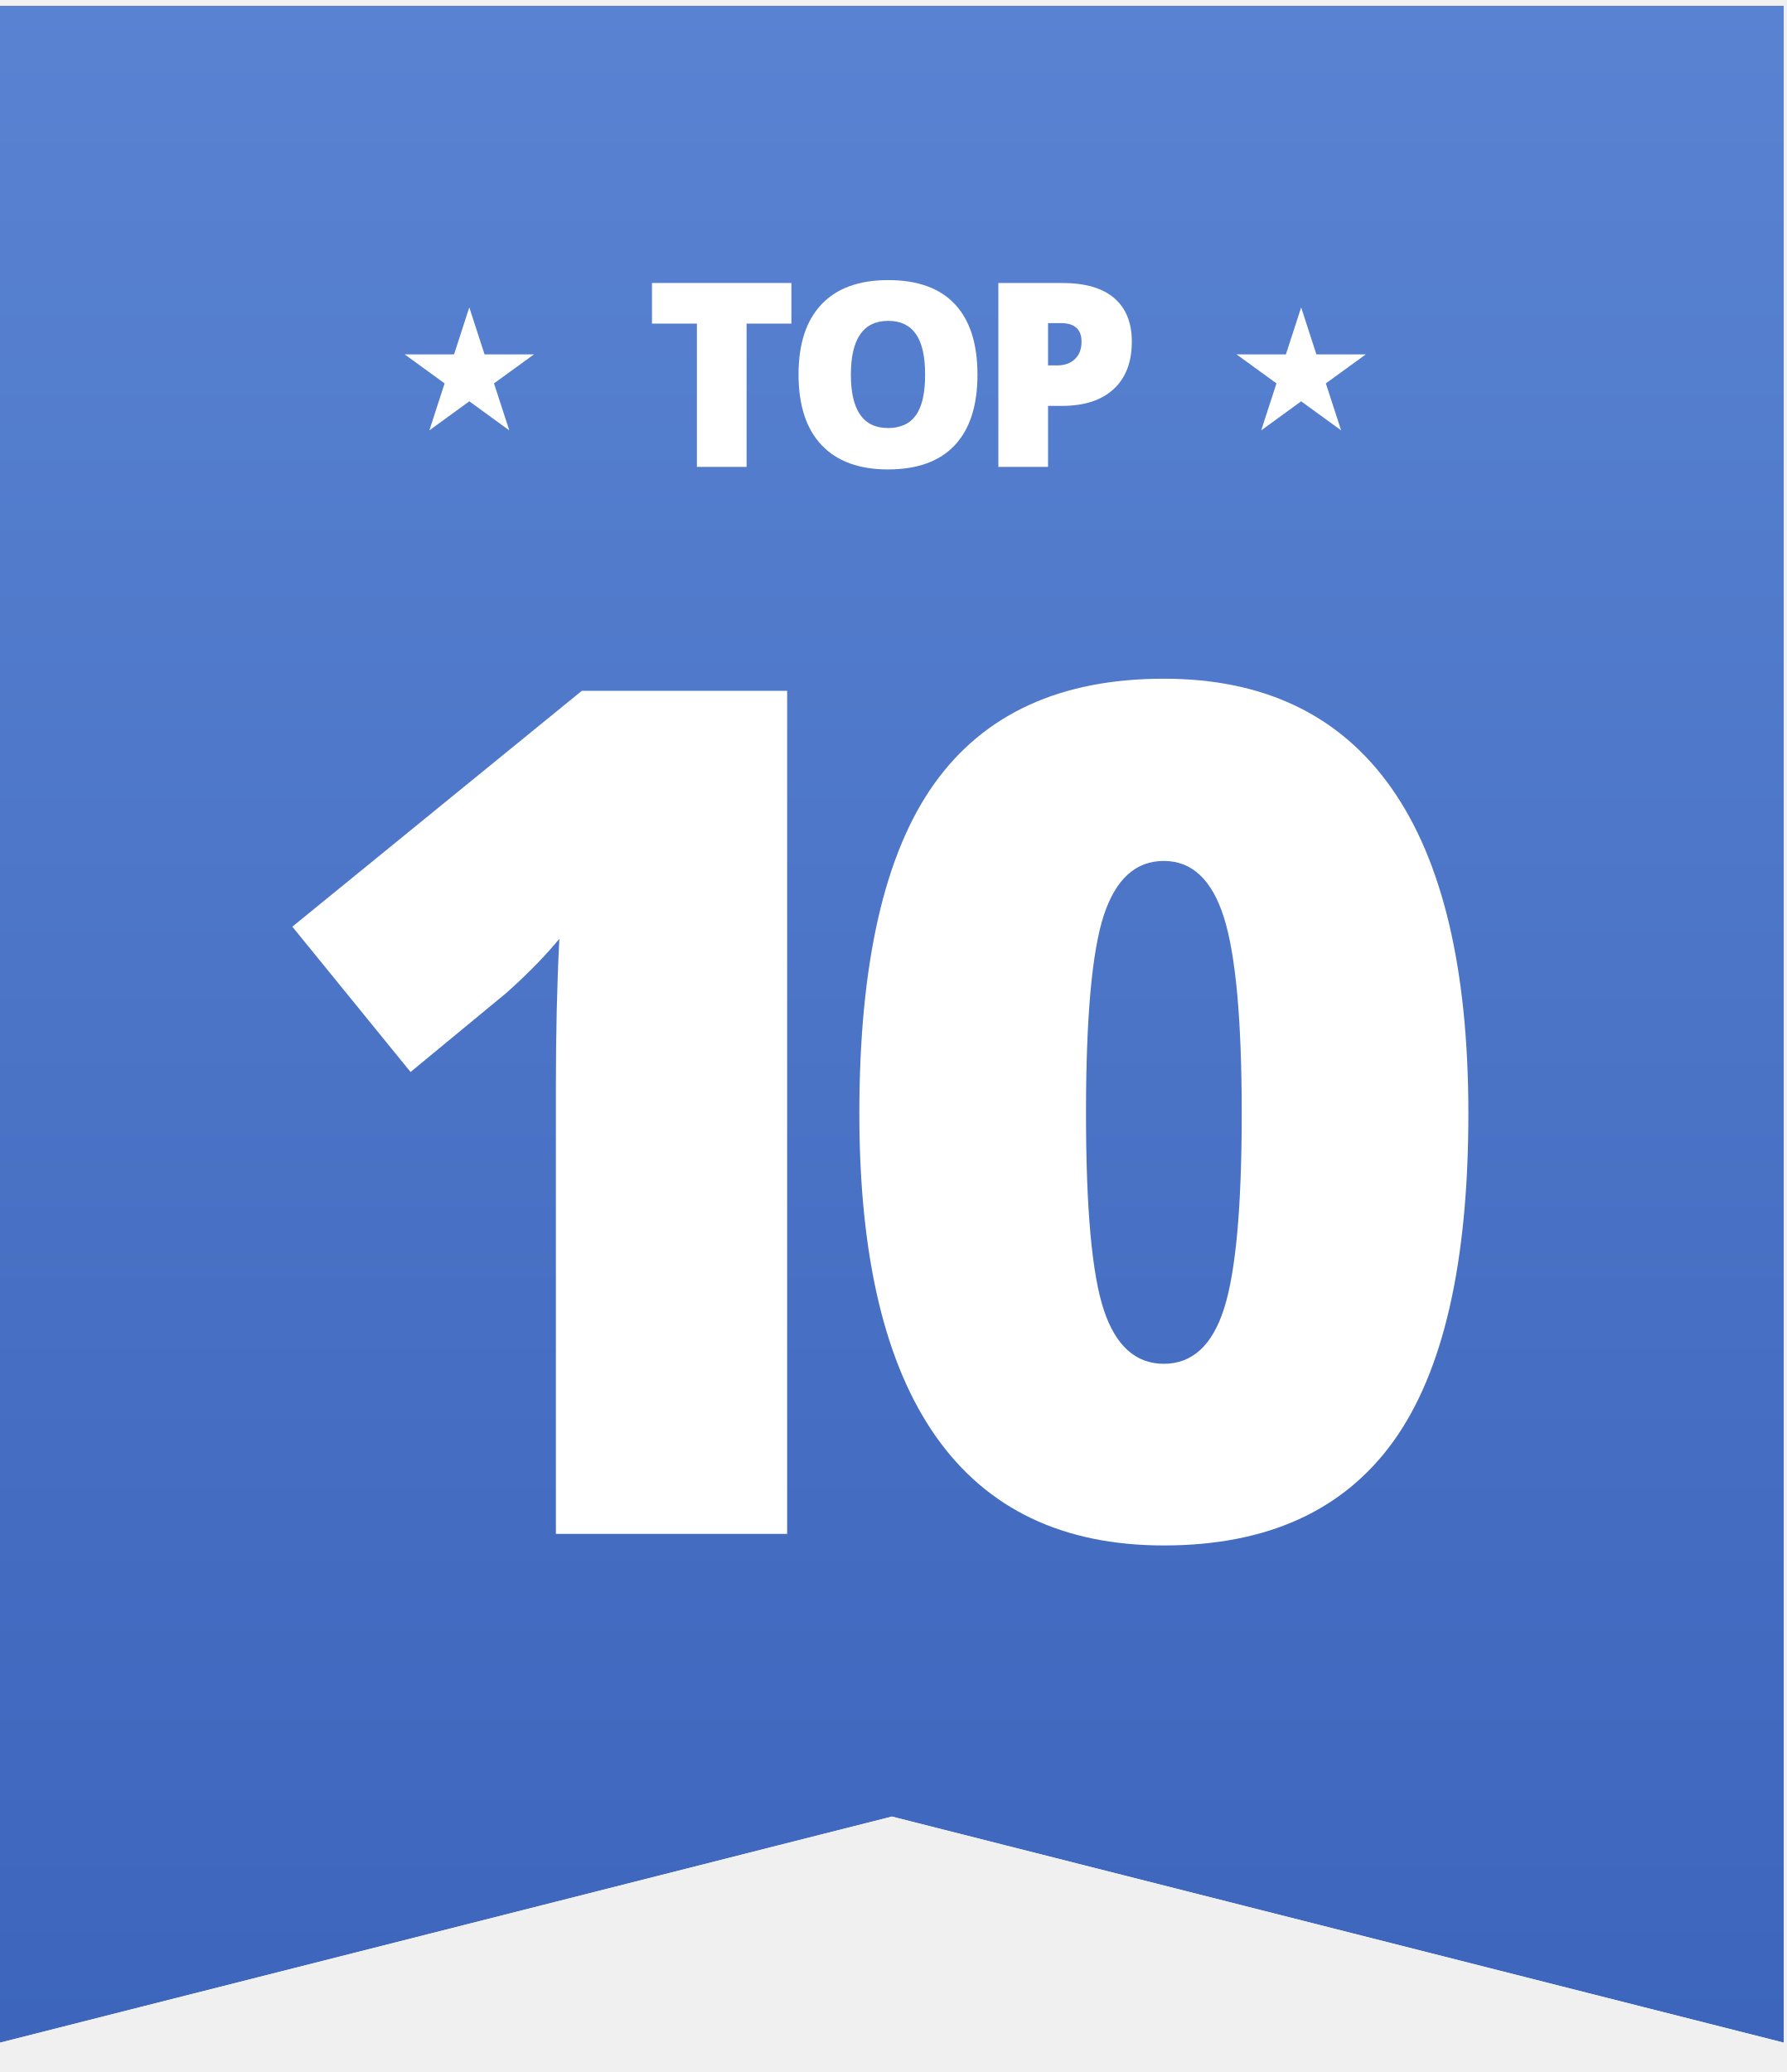
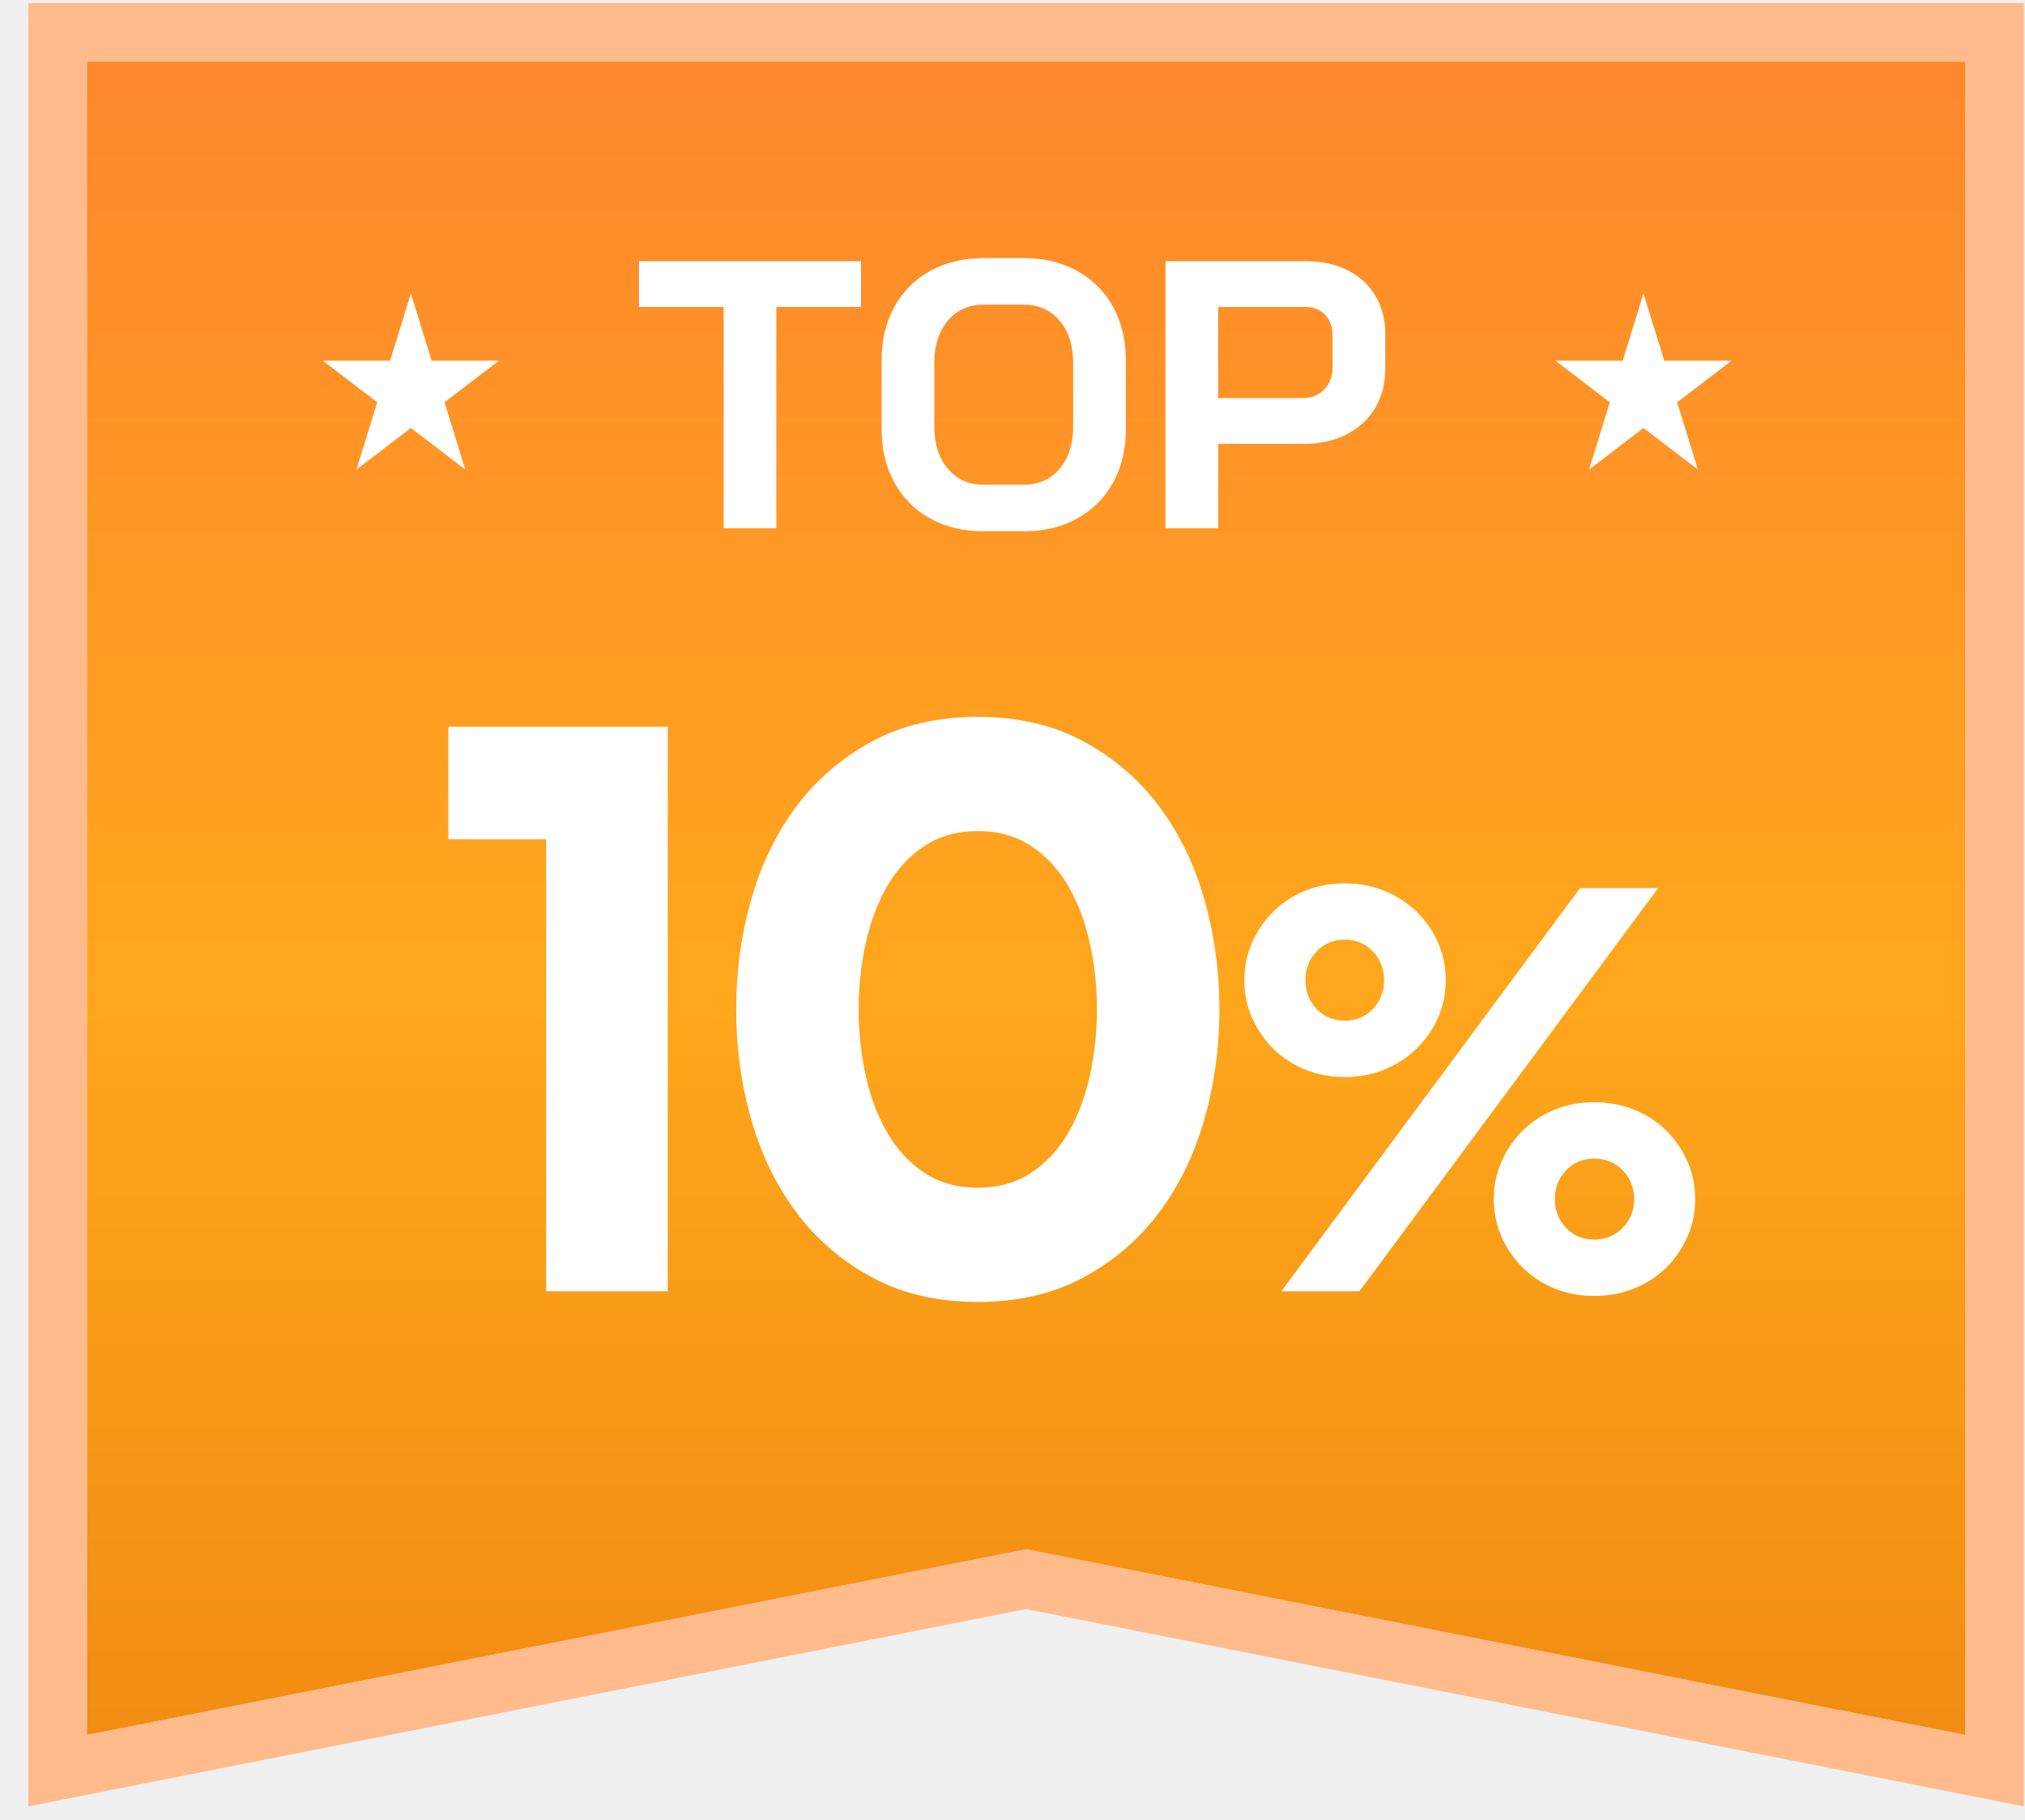
- <svg xmlns="http://www.w3.org/2000/svg" xmlns:xlink="http://www.w3.org/1999/xlink" width="50px" height="58px" viewBox="0 0 50 58" version="1.1">
+ <svg xmlns="http://www.w3.org/2000/svg" xmlns:xlink="http://www.w3.org/1999/xlink" width="69px" height="62px" viewBox="0 0 69 62" version="1.1">
  <defs>
-     <polygon id="path-1" points="0 0.103 0 57.12 3.918 56.126 9.1 54.813 21.778 51.598 24.965 50.791 25.687 50.974 37.815 54.048 42.698 55.287 49.93 57.12 49.93 0.103" />
+     <polygon id="path-1" points="0.965 0.103 0.965 57.12 5.987 56.126 12.629 54.813 28.879 51.598 32.965 50.791 33.89 50.974 49.436 54.048 55.694 55.287 64.965 57.12 64.965 0.103" />
    <linearGradient x1="50%" y1="-6.139%" x2="50%" y2="110.124%" id="linearGradient-3">
-       <stop stop-color="#5B85D3" offset="0%" />
-       <stop stop-color="#3A62BA" offset="100%" />
+       <stop stop-color="#FF842F" offset="0%" />
+       <stop stop-color="#FFA71C" offset="52.717%" />
+       <stop stop-color="#EE8710" offset="100%" />
    </linearGradient>
  </defs>
-   <g id="Page-3" stroke="none" stroke-width="1" fill="none" fill-rule="evenodd">
-     <g id="1">
-       <g id="Group-17">
-         <g id="Group-16">
-           <g id="Group-3" transform="translate(0, 0.058576)">
-             <mask id="mask-2" fill="white">
-               <use xlink:href="#path-1" />
-             </mask>
-             <g id="Clip-2" />
-             <polygon id="Fill-1" fill="url(#linearGradient-3)" mask="url(#mask-2)" points="0 0.103 0 57.12 3.918 56.126 9.1 54.813 21.778 51.598 24.965 50.791 25.687 50.974 37.815 54.048 42.698 55.287 49.93 57.12 49.93 0.103" />
-           </g>
-           <polygon id="Fill-4" fill="#FFFFFF" points="36.42 8.605 35.993 9.92 34.611 9.92 35.729 10.732 35.302 12.047 36.42 11.234 37.539 12.047 37.111 10.732 38.23 9.92 36.847 9.92" />
-           <polygon id="Fill-4-Copy" fill="#FFFFFF" points="13.136 8.605 12.709 9.92 11.327 9.92 12.445 10.732 12.018 12.047 13.136 11.234 14.255 12.047 13.827 10.732 14.946 9.92 13.563 9.92" />
-           <g id="Group-15" transform="translate(8.090615, 7.825566)" fill="#FFFFFF">
-             <path d="M13.942,35.112 L7.469,35.112 L7.469,22.617 C7.469,21.1 7.501,19.712 7.566,18.453 C7.168,18.937 6.673,19.443 6.081,19.97 L3.401,22.182 L0.092,18.114 L8.195,11.512 L13.942,11.512 L13.942,35.112 Z" id="Fill-5" />
-             <path d="M22.307,23.344 C22.307,26.013 22.474,27.847 22.807,28.848 C23.141,29.849 23.701,30.35 24.486,30.35 C25.283,30.35 25.845,29.833 26.173,28.8 C26.501,27.767 26.666,25.948 26.666,23.344 C26.666,20.729 26.499,18.897 26.165,17.847 C25.831,16.798 25.272,16.274 24.486,16.274 C23.701,16.274 23.141,16.78 22.807,17.791 C22.474,18.803 22.307,20.654 22.307,23.344 M33.01,23.344 C33.01,27.519 32.31,30.578 30.911,32.521 C29.512,34.464 27.37,35.435 24.486,35.435 C21.667,35.435 19.541,34.42 18.11,32.392 C16.679,30.363 15.963,27.347 15.963,23.344 C15.963,19.147 16.663,16.069 18.062,14.11 C19.461,12.152 21.602,11.173 24.486,11.173 C27.295,11.173 29.418,12.192 30.855,14.232 C32.291,16.271 33.01,19.308 33.01,23.344" id="Fill-7" />
-             <polygon id="Fill-9" points="12.807 5.244 11.416 5.244 11.416 1.233 10.159 1.233 10.159 0.096 14.061 0.096 14.061 1.233 12.807 1.233" />
-             <path d="M15.726,2.663 C15.726,3.659 16.073,4.156 16.765,4.156 C17.117,4.156 17.379,4.035 17.549,3.794 C17.719,3.552 17.804,3.175 17.804,2.663 C17.804,2.149 17.718,1.769 17.545,1.524 C17.373,1.278 17.115,1.156 16.772,1.156 C16.075,1.156 15.726,1.658 15.726,2.663 M19.269,2.663 C19.269,3.529 19.057,4.188 18.632,4.639 C18.207,5.09 17.585,5.315 16.765,5.315 C15.958,5.315 15.338,5.088 14.907,4.635 C14.477,4.182 14.261,3.522 14.261,2.656 C14.261,1.799 14.476,1.145 14.904,0.693 C15.332,0.241 15.955,0.015 16.772,0.015 C17.592,0.015 18.213,0.239 18.635,0.687 C19.058,1.136 19.269,1.794 19.269,2.663" id="Fill-11" />
-             <path d="M21.245,2.403 L21.498,2.403 C21.707,2.403 21.873,2.344 21.997,2.226 C22.12,2.109 22.182,1.947 22.182,1.74 C22.182,1.393 21.989,1.219 21.604,1.219 L21.245,1.219 L21.245,2.403 Z M23.59,1.733 C23.59,2.308 23.421,2.753 23.081,3.066 C22.742,3.38 22.26,3.536 21.636,3.536 L21.245,3.536 L21.245,5.244 L19.854,5.244 L19.854,0.096 L21.636,0.096 C22.286,0.096 22.774,0.238 23.101,0.522 C23.427,0.806 23.59,1.21 23.59,1.733 L23.59,1.733 Z" id="Fill-13" />
-           </g>
-         </g>
+   <g id="Page-1" stroke="none" stroke-width="1" fill="none" fill-rule="evenodd">
+     <g id="top10" transform="translate(2, 2)">
+       <g id="Fill-1-Clipped-Copy-6">
+         <mask id="mask-2" fill="white">
+           <use xlink:href="#path-1" />
+         </mask>
+         <use id="path-1" stroke="#FFBB8B" stroke-width="4" xlink:href="#path-1" />
+         <polygon id="Fill-1" fill="url(#linearGradient-3)" fill-rule="nonzero" mask="url(#mask-2)" points="0.965 0.103 0.965 57.12 5.987 56.126 12.629 54.813 28.879 51.598 32.965 50.791 33.89 50.974 49.436 54.048 55.694 55.287 64.965 57.12 64.965 0.103" />
+       </g>
+       <g id="Group-10-Copy-4" transform="translate(9, 8)" fill="#FFFFFF" fill-rule="nonzero">
+         <polygon id="Fill-4-Copy-Copy" points="3 0 2.292 2.292 0 2.292 1.854 3.708 1.146 6 3 4.584 4.854 6 4.146 3.708 6 2.292 3.708 2.292" />
+         <polygon id="Fill-4-Copy-Copy-3" points="45 0 44.292 2.292 42 2.292 43.854 3.708 43.146 6 45 4.584 46.854 6 46.146 3.708 48 2.292 45.708 2.292" />
+       </g>
+       <path d="M22.659,8.46 L19.773,8.46 L19.773,6.9 L27.339,6.9 L27.339,8.46 L24.453,8.46 L24.453,16 L22.659,16 L22.659,8.46 Z M31.512,16.104 C30.827,16.104 30.223,15.959 29.698,15.668 C29.174,15.378 28.767,14.971 28.477,14.447 C28.186,13.922 28.041,13.313 28.041,12.62 L28.041,10.28 C28.041,9.587 28.186,8.978 28.477,8.454 C28.767,7.929 29.174,7.522 29.698,7.231 C30.223,6.941 30.827,6.796 31.512,6.796 L32.89,6.796 C33.575,6.796 34.179,6.941 34.703,7.231 C35.228,7.522 35.635,7.929 35.925,8.454 C36.216,8.978 36.361,9.587 36.361,10.28 L36.361,12.62 C36.361,13.313 36.216,13.922 35.925,14.447 C35.635,14.971 35.228,15.378 34.703,15.668 C34.179,15.959 33.575,16.104 32.89,16.104 L31.512,16.104 Z M32.89,14.518 C33.393,14.518 33.798,14.336 34.105,13.972 C34.413,13.608 34.567,13.131 34.567,12.542 L34.567,10.358 C34.567,9.769 34.413,9.292 34.105,8.928 C33.798,8.564 33.393,8.382 32.89,8.382 L31.512,8.382 C31.009,8.382 30.604,8.564 30.297,8.928 C29.989,9.292 29.835,9.769 29.835,10.358 L29.835,12.542 C29.835,13.131 29.989,13.608 30.297,13.972 C30.604,14.336 31.009,14.518 31.512,14.518 L32.89,14.518 Z M37.713,6.9 L42.51,6.9 C43.039,6.9 43.507,7.002 43.914,7.205 C44.321,7.409 44.638,7.699 44.863,8.076 C45.088,8.454 45.201,8.885 45.201,9.37 L45.201,10.579 C45.201,11.082 45.084,11.526 44.85,11.912 C44.616,12.297 44.289,12.596 43.868,12.809 C43.448,13.021 42.961,13.127 42.406,13.127 L39.507,13.127 L39.507,16 L37.713,16 L37.713,6.9 Z M42.38,11.567 C42.683,11.567 42.93,11.47 43.121,11.274 C43.312,11.079 43.407,10.822 43.407,10.501 L43.407,9.448 C43.407,9.145 43.323,8.904 43.154,8.726 C42.984,8.549 42.761,8.46 42.484,8.46 L39.507,8.46 L39.507,11.567 L42.38,11.567 Z" id="TOP" fill="#FFFFFF" fill-rule="nonzero" />
+       <g id="Group-12" transform="translate(12, 14)" fill="#FFFFFF" fill-rule="nonzero">
+         <path d="M4.609,28 L4.609,12.6 L1.277,12.6 L1.277,8.764 L8.753,8.764 L8.753,28 L4.609,28 Z M11.085,18.396 C11.085,17.089 11.258,15.834 11.603,14.63 C11.948,13.426 12.466,12.367 13.157,11.452 C13.848,10.537 14.706,9.805 15.733,9.254 C16.76,8.703 17.954,8.428 19.317,8.428 C20.68,8.428 21.874,8.703 22.901,9.254 C23.928,9.805 24.786,10.537 25.477,11.452 C26.168,12.367 26.686,13.426 27.031,14.63 C27.376,15.834 27.549,17.089 27.549,18.396 C27.549,19.703 27.376,20.958 27.031,22.162 C26.686,23.366 26.168,24.425 25.477,25.34 C24.786,26.255 23.928,26.987 22.901,27.538 C21.874,28.089 20.68,28.364 19.317,28.364 C17.954,28.364 16.76,28.089 15.733,27.538 C14.706,26.987 13.848,26.255 13.157,25.34 C12.466,24.425 11.948,23.366 11.603,22.162 C11.258,20.958 11.085,19.703 11.085,18.396 Z M23.377,18.396 C23.377,17.631 23.298,16.884 23.139,16.156 C22.98,15.428 22.738,14.779 22.411,14.21 C22.084,13.641 21.664,13.183 21.151,12.838 C20.638,12.493 20.026,12.32 19.317,12.32 C18.608,12.32 17.996,12.493 17.483,12.838 C16.97,13.183 16.55,13.641 16.223,14.21 C15.896,14.779 15.654,15.428 15.495,16.156 C15.336,16.884 15.257,17.631 15.257,18.396 C15.257,19.161 15.336,19.908 15.495,20.636 C15.654,21.364 15.896,22.013 16.223,22.582 C16.55,23.151 16.97,23.609 17.483,23.954 C17.996,24.299 18.608,24.472 19.317,24.472 C20.026,24.472 20.638,24.299 21.151,23.954 C21.664,23.609 22.084,23.151 22.411,22.582 C22.738,22.013 22.98,21.364 23.139,20.636 C23.298,19.908 23.377,19.161 23.377,18.396 Z M35.261,17.4 C35.261,17.867 35.171,18.3 34.991,18.7 C34.811,19.1 34.564,19.45 34.251,19.75 C33.938,20.05 33.574,20.283 33.161,20.45 C32.748,20.617 32.301,20.7 31.821,20.7 C31.341,20.7 30.894,20.617 30.481,20.45 C30.068,20.283 29.708,20.05 29.401,19.75 C29.094,19.45 28.851,19.1 28.671,18.7 C28.491,18.3 28.401,17.867 28.401,17.4 C28.401,16.933 28.491,16.5 28.671,16.1 C28.851,15.7 29.094,15.35 29.401,15.05 C29.708,14.75 30.068,14.517 30.481,14.35 C30.894,14.183 31.341,14.1 31.821,14.1 C32.301,14.1 32.748,14.183 33.161,14.35 C33.574,14.517 33.938,14.75 34.251,15.05 C34.564,15.35 34.811,15.7 34.991,16.1 C35.171,16.5 35.261,16.933 35.261,17.4 Z M31.821,18.78 C32.208,18.78 32.528,18.647 32.781,18.38 C33.034,18.113 33.161,17.787 33.161,17.4 C33.161,17.013 33.034,16.687 32.781,16.42 C32.528,16.153 32.208,16.02 31.821,16.02 C31.434,16.02 31.114,16.153 30.861,16.42 C30.608,16.687 30.481,17.013 30.481,17.4 C30.481,17.787 30.608,18.113 30.861,18.38 C31.114,18.647 31.434,18.78 31.821,18.78 Z M29.661,28 L39.841,14.26 L42.501,14.26 L32.321,28 L29.661,28 Z M40.321,28.16 C39.841,28.16 39.394,28.077 38.981,27.91 C38.568,27.743 38.208,27.51 37.901,27.21 C37.594,26.91 37.351,26.56 37.171,26.16 C36.991,25.76 36.901,25.327 36.901,24.86 C36.901,24.393 36.991,23.96 37.171,23.56 C37.351,23.16 37.594,22.81 37.901,22.51 C38.208,22.21 38.568,21.977 38.981,21.81 C39.394,21.643 39.841,21.56 40.321,21.56 C40.801,21.56 41.251,21.643 41.671,21.81 C42.091,21.977 42.454,22.21 42.761,22.51 C43.068,22.81 43.311,23.16 43.491,23.56 C43.671,23.96 43.761,24.393 43.761,24.86 C43.761,25.327 43.671,25.76 43.491,26.16 C43.311,26.56 43.068,26.91 42.761,27.21 C42.454,27.51 42.091,27.743 41.671,27.91 C41.251,28.077 40.801,28.16 40.321,28.16 Z M40.321,26.24 C40.708,26.24 41.031,26.107 41.291,25.84 C41.551,25.573 41.681,25.247 41.681,24.86 C41.681,24.473 41.551,24.147 41.291,23.88 C41.031,23.613 40.708,23.48 40.321,23.48 C39.934,23.48 39.614,23.613 39.361,23.88 C39.108,24.147 38.981,24.473 38.981,24.86 C38.981,25.247 39.108,25.573 39.361,25.84 C39.614,26.107 39.934,26.24 40.321,26.24 Z" id="10%" />
      </g>
    </g>
  </g>
</svg>
